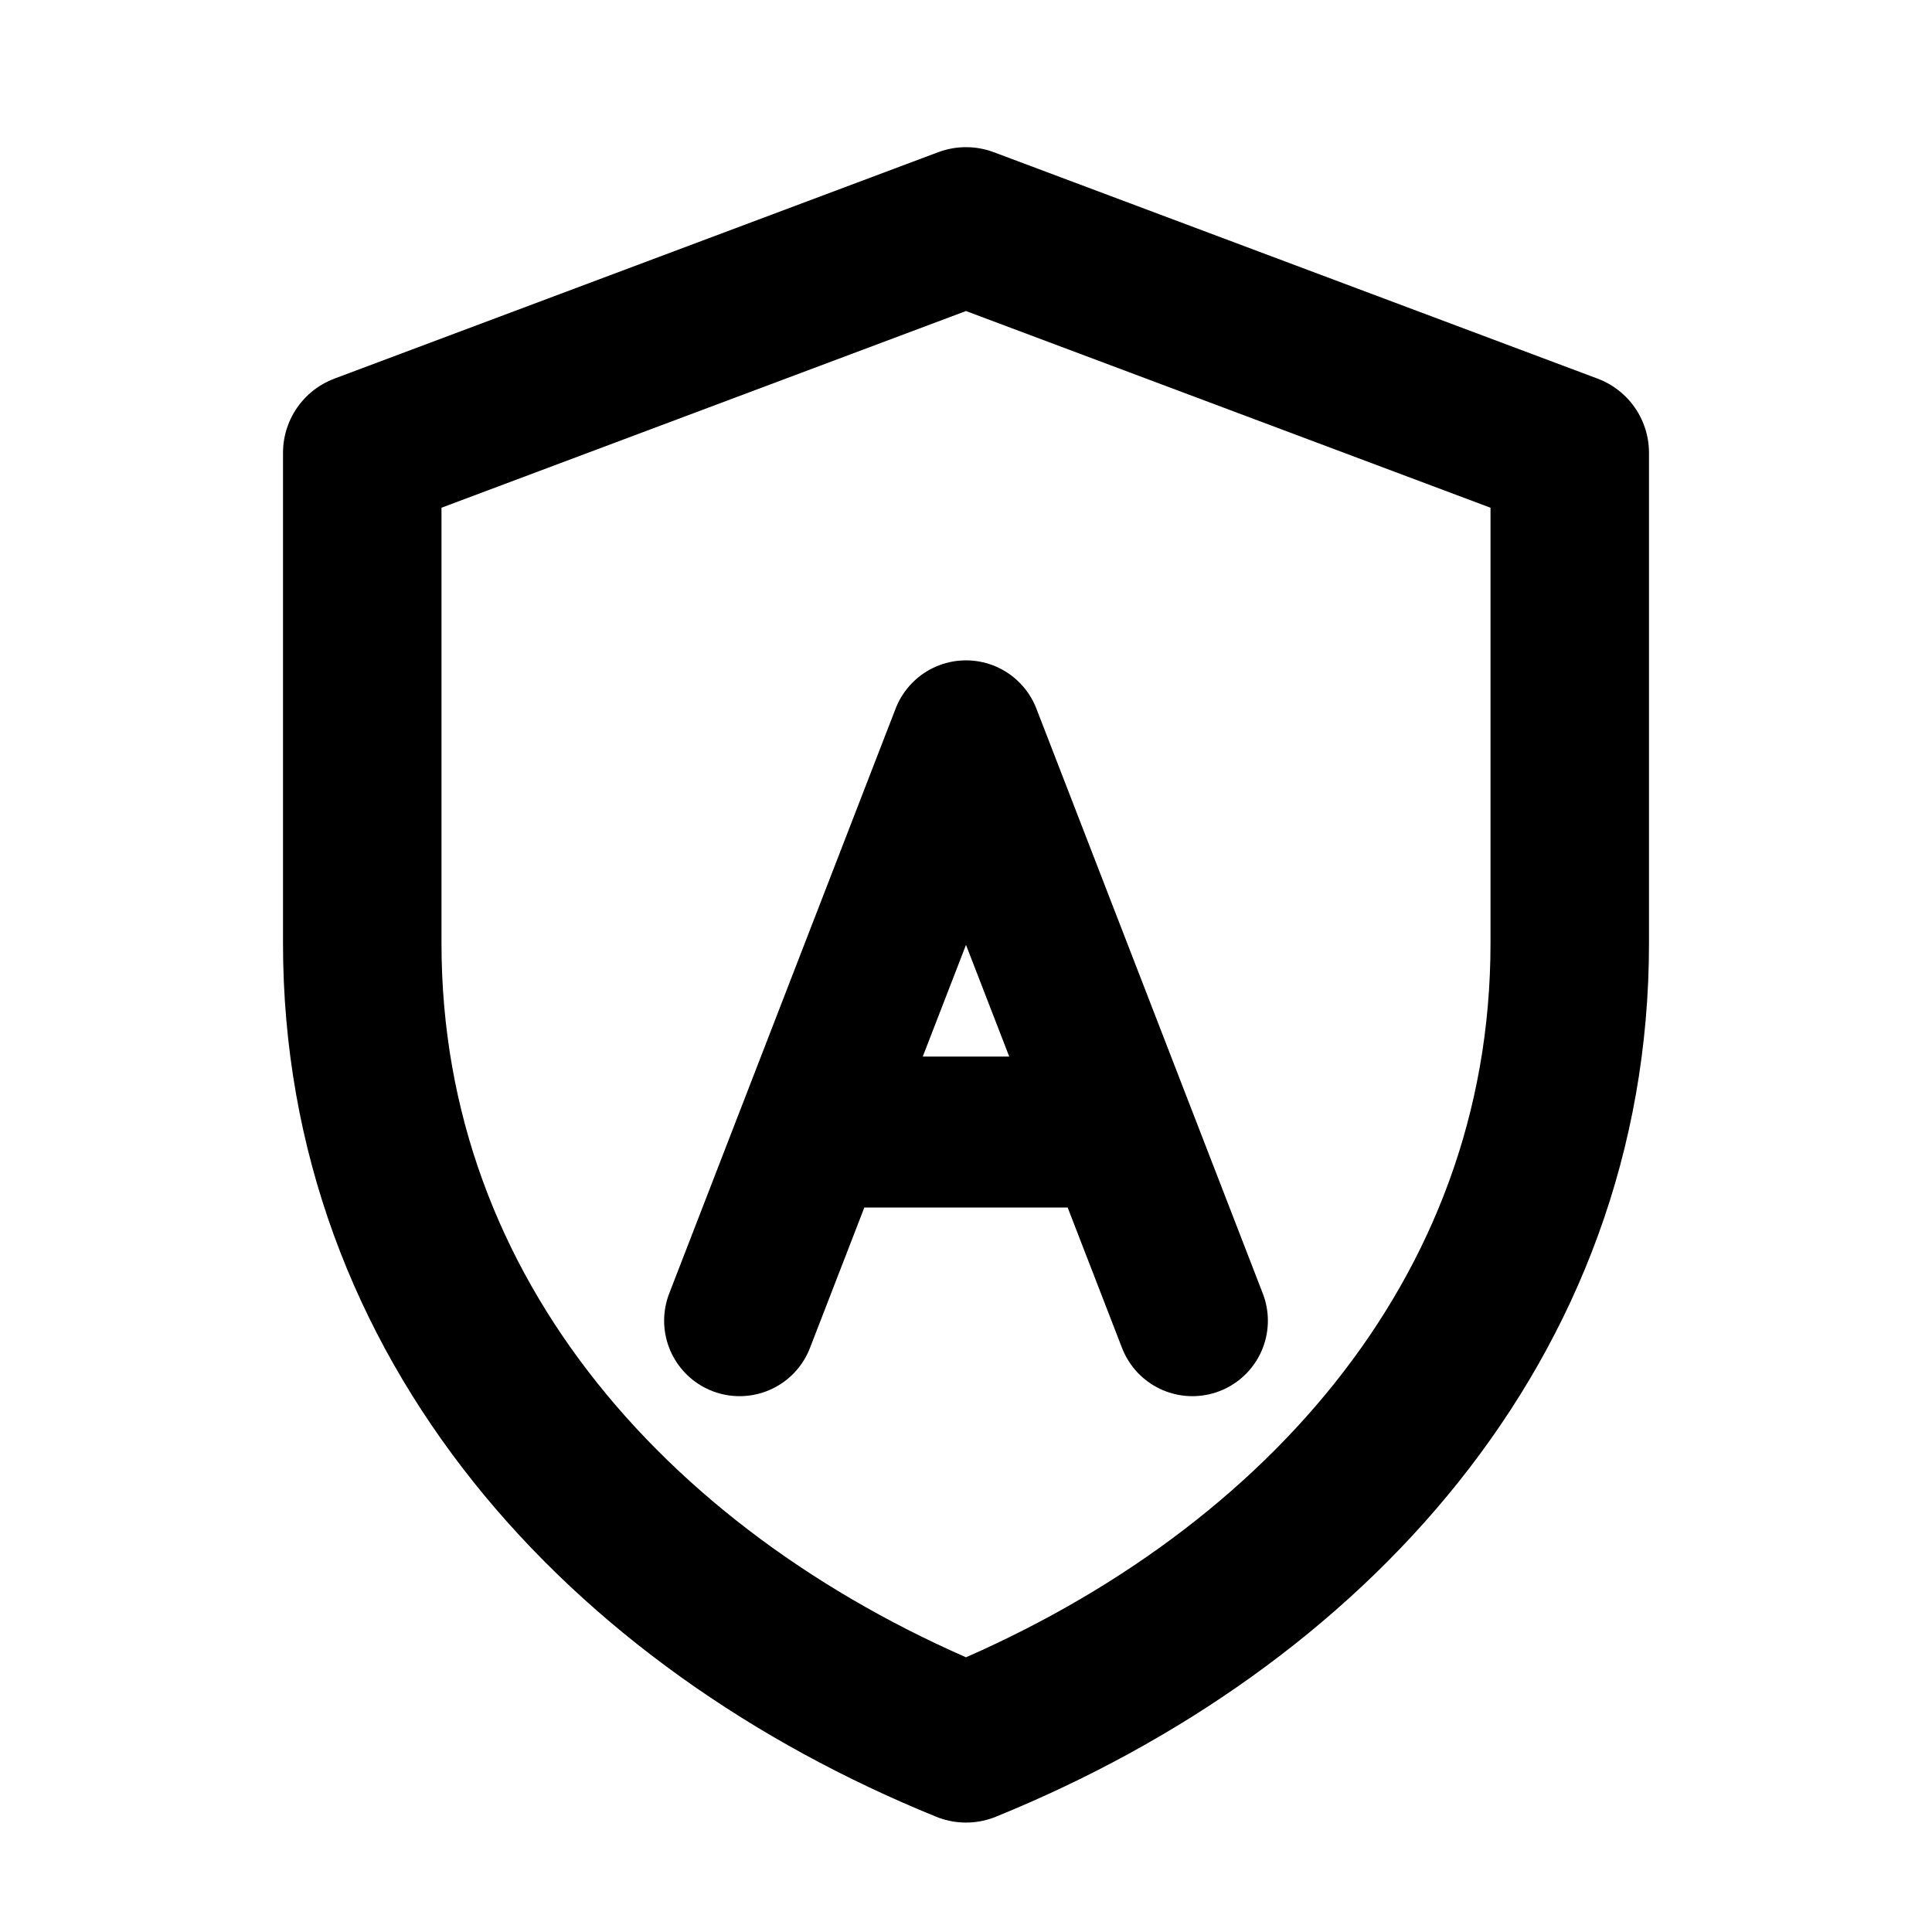
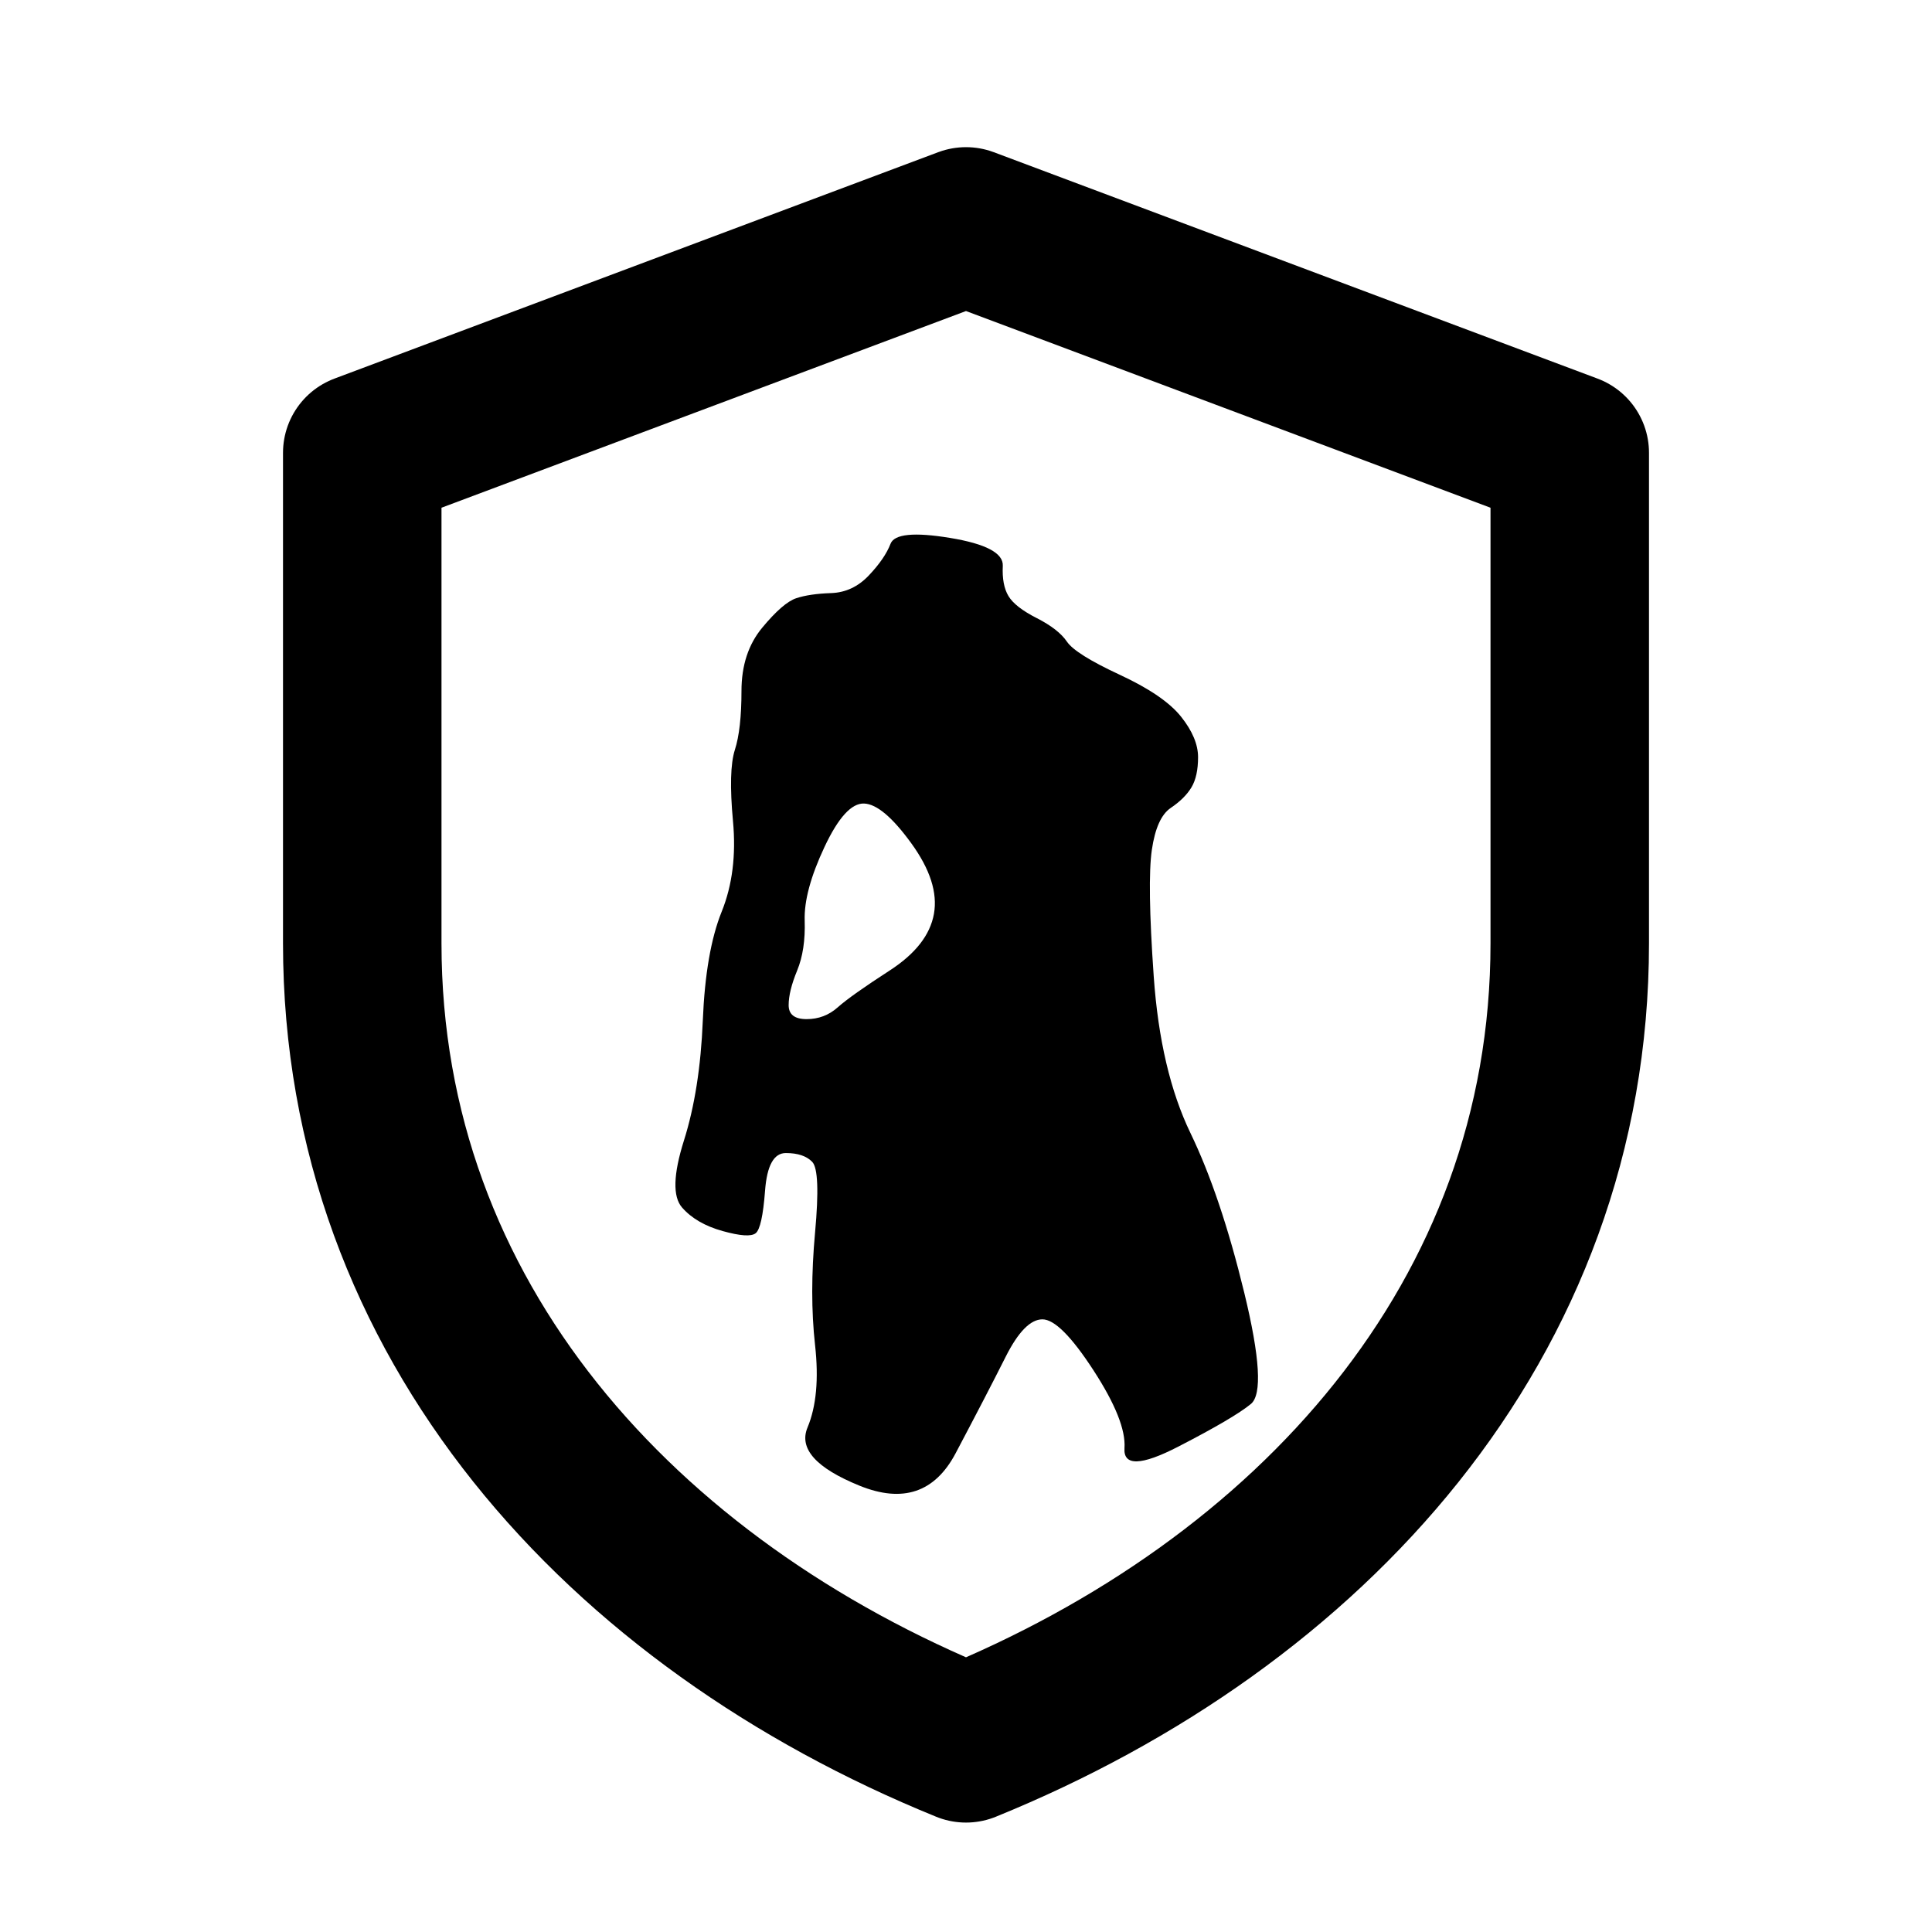
<svg xmlns="http://www.w3.org/2000/svg" viewBox="0 0 1024 1024">
  <path d="M512 120 L832 240 V500 C832 700 694 850 512 924 C330 850 192 700 192 500 V240 Z" fill="none" stroke="#000" stroke-width="84" stroke-linejoin="round" />
-   <path d="M392 700 L512 390 L632 700 M436 600 H588" fill="none" stroke="#000" stroke-width="80" stroke-linecap="round" stroke-linejoin="round" />
+   <path d="M580.0 299.0 Q583 289 611.5 295.0 Q640 301 639.5 314.0 Q639 327 642.5 334.5 Q646 342 657.5 349.5 Q669 357 673.5 365.5 Q678 374 701.5 388.0 Q725 402 734.0 416.5 Q743 431 743.0 444.0 Q743 457 739.5 464.5 Q736 472 728.5 478.5 Q721 485 718.5 507.0 Q716 529 719.5 593.0 Q723 657 739.0 699.5 Q755 742 767.5 808.0 Q780 874 771.0 883.5 Q762 893 732.5 912.5 Q703 932 704.0 913.5 Q705 895 687.5 860.5 Q670 826 660.5 826.0 Q651 826 641.0 851.5 Q631 877 614.5 917.0 Q598 957 563.5 939.0 Q529 921 536.0 899.5 Q543 878 540.0 843.5 Q537 809 540.0 767.0 Q543 725 538.5 719.0 Q534 713 524.5 713.0 Q515 713 513.5 738.5 Q512 764 508.5 767.5 Q505 771 491.0 766.0 Q477 761 469.5 750.0 Q462 739 470.5 704.5 Q479 670 480.5 623.0 Q482 576 490.5 549.0 Q499 522 496.5 487.5 Q494 453 497.5 439.0 Q501 425 501.0 399.0 Q501 373 512.0 356.0 Q523 339 530.0 336.0 Q537 333 548.5 332.5 Q560 332 568.5 320.5 Q577 309 580.0 299.0 Z M566.0 475.5 Q556 475 545.0 505.0 Q534 535 534.5 555.0 Q535 575 530.5 589.0 Q526 603 526.0 612.5 Q526 622 535.5 622.0 Q545 622 552.0 614.0 Q559 606 579.5 589.0 Q600 572 603.0 550.5 Q606 529 591.0 502.5 Q576 476 566.0 475.5 Z" transform="translate(-108 55) scale(1 .78)" fill-rule="evenodd" />
</svg>
